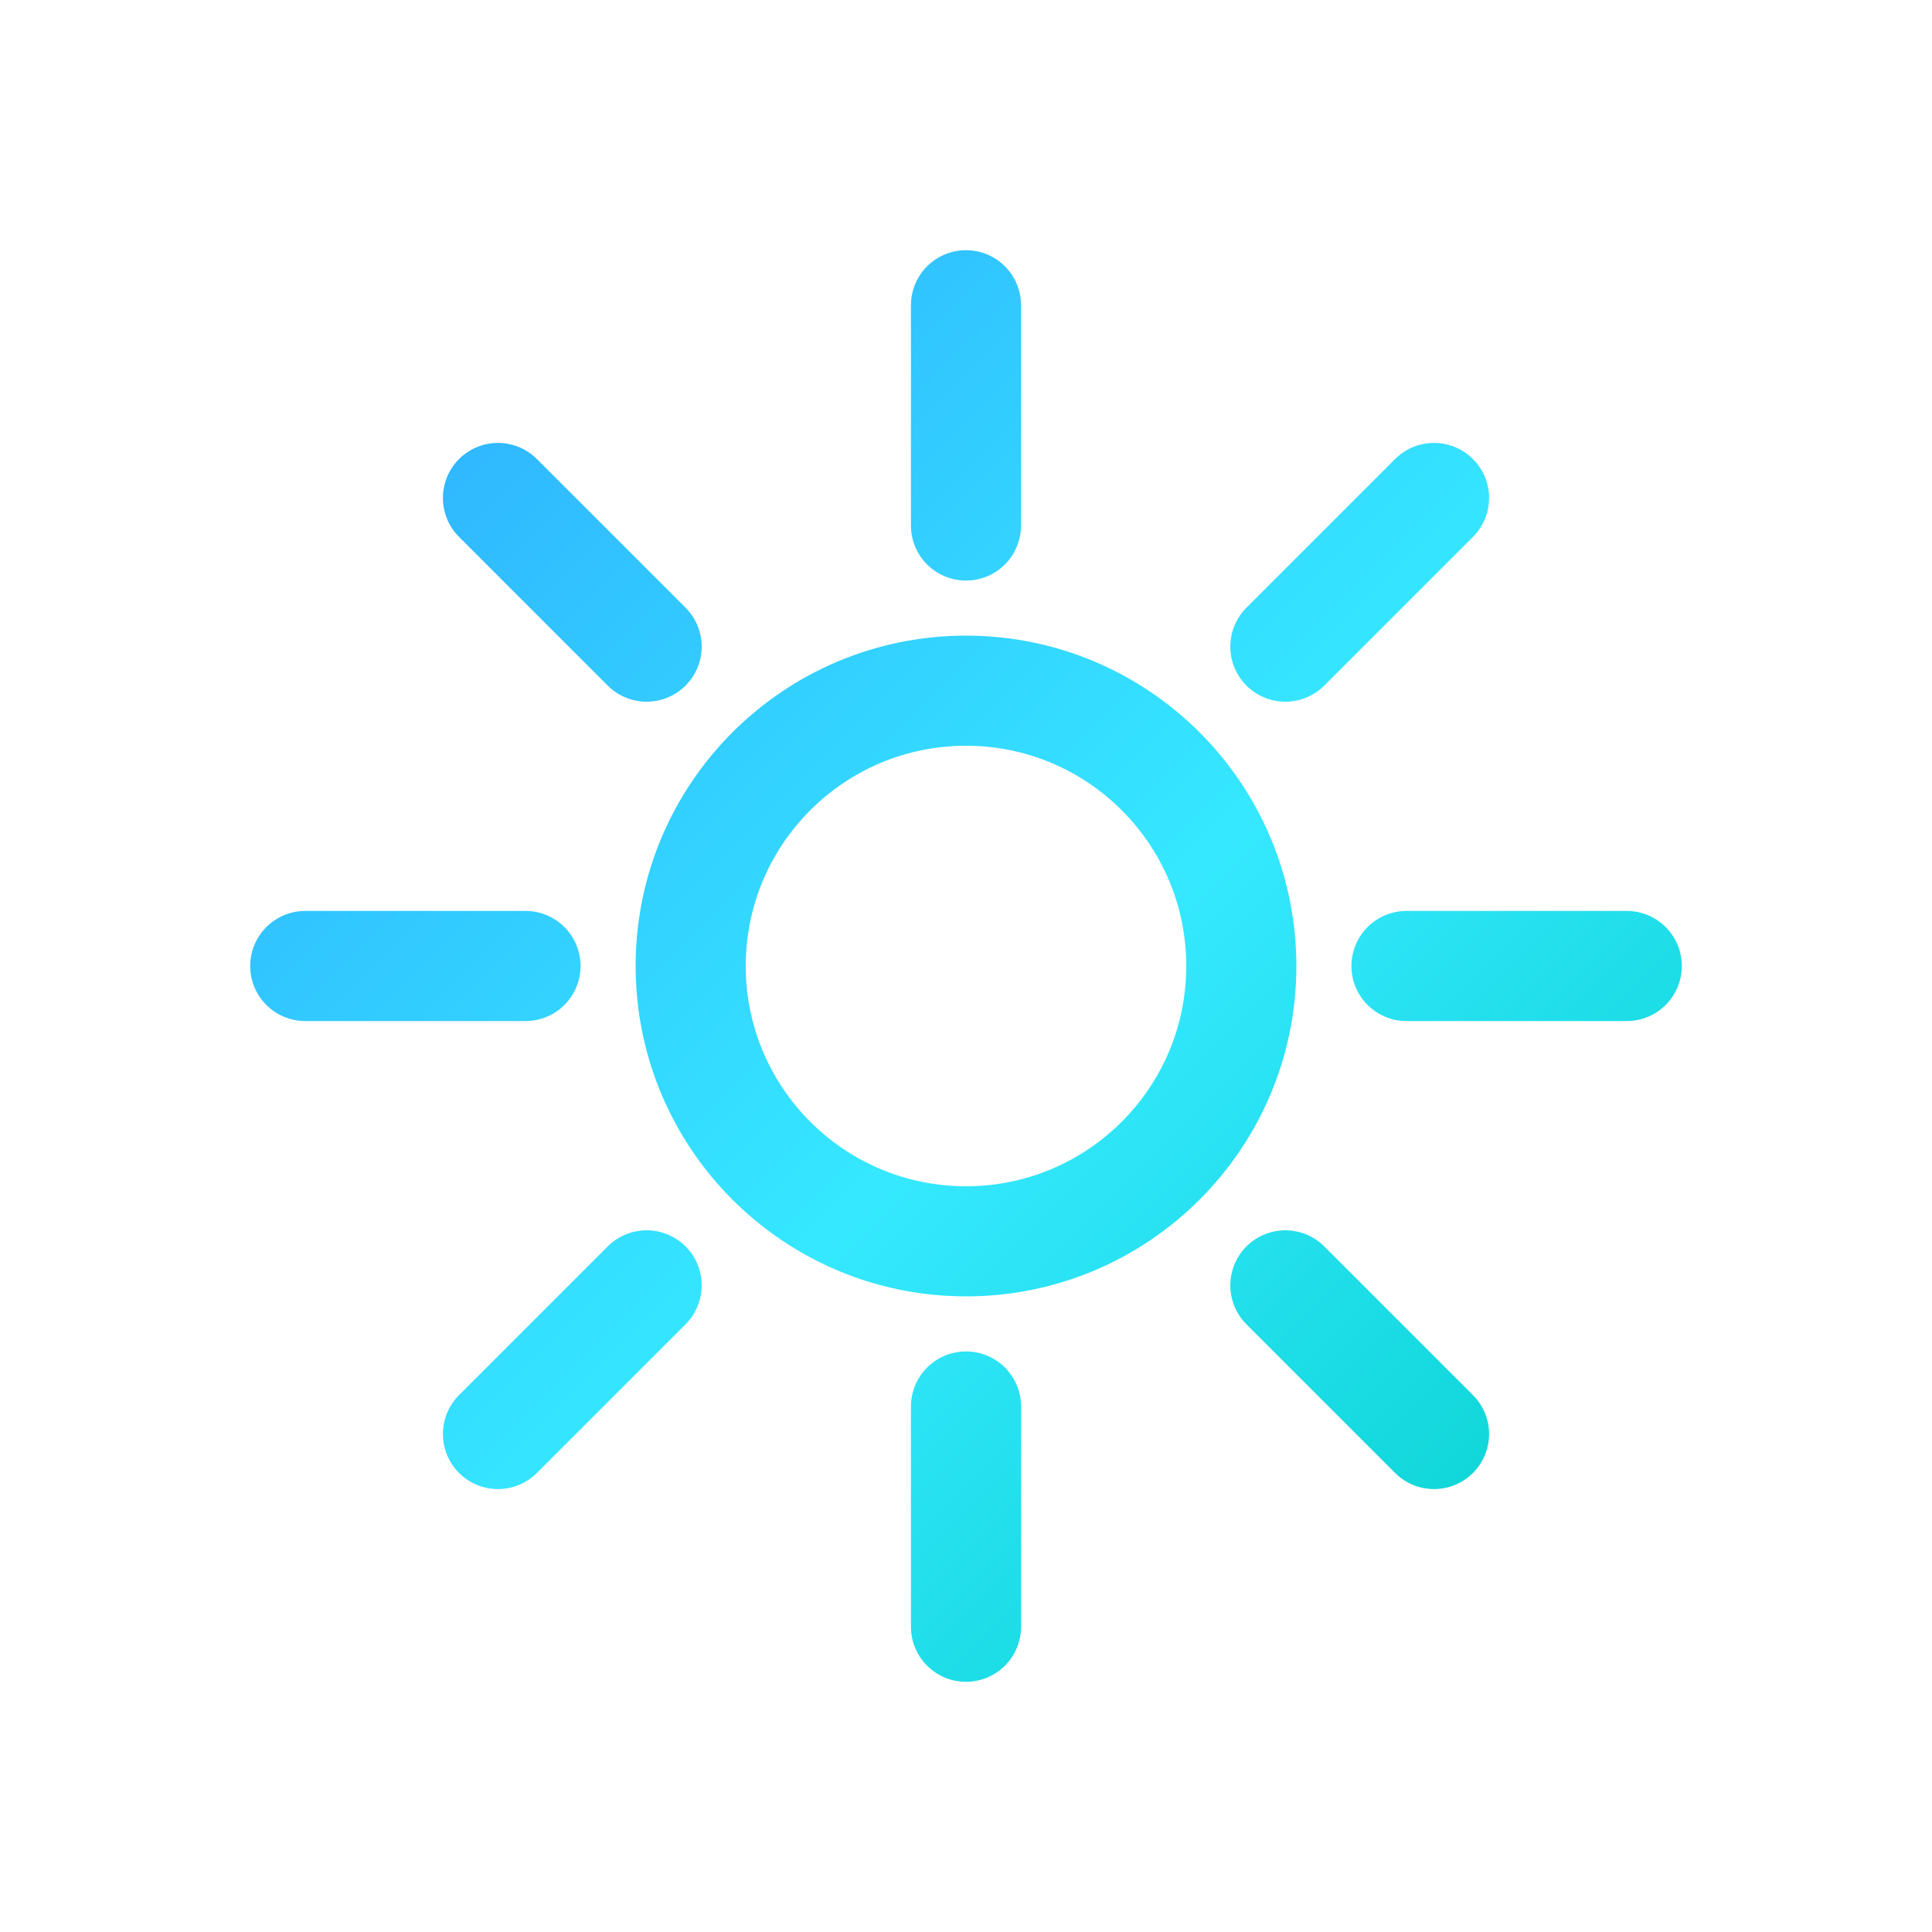
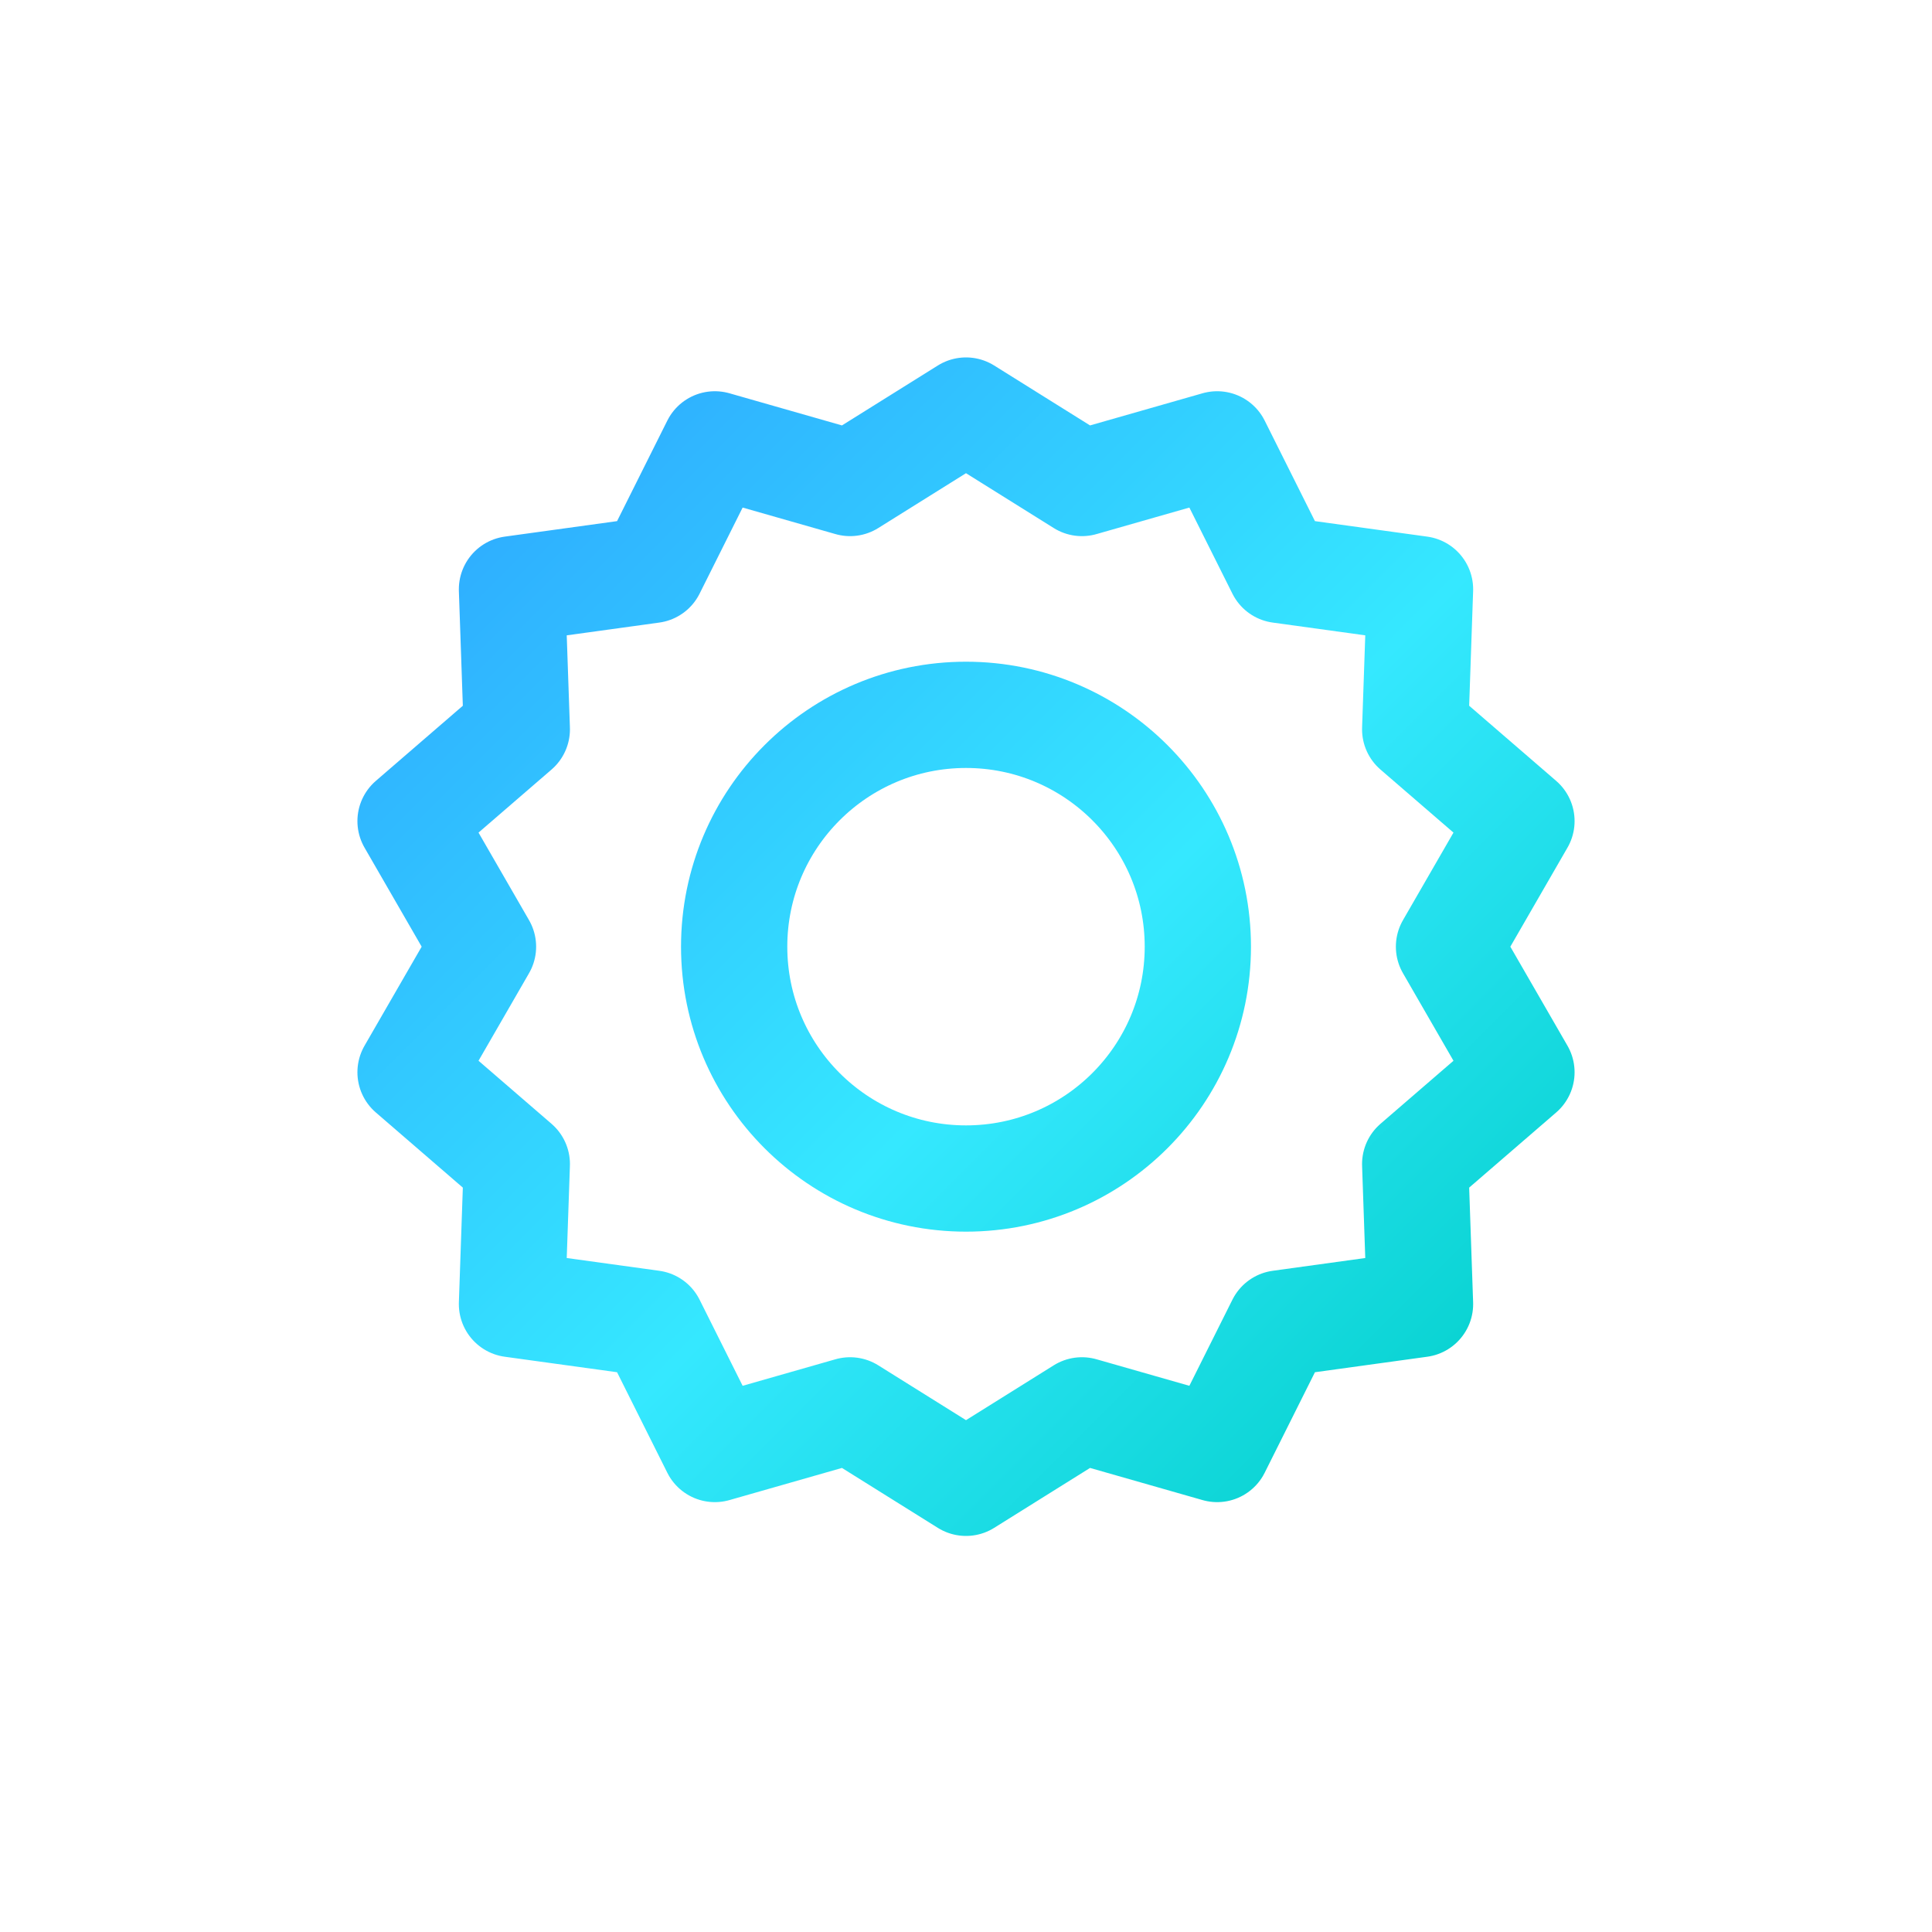
- <svg xmlns="http://www.w3.org/2000/svg" viewBox="0 0 40 40" fill="none">
+ <svg xmlns="http://www.w3.org/2000/svg" width="40" height="40" viewBox="0 0 40 40" fill="none">
  <defs>
-     <linearGradient id="g" x1="7" y1="7" x2="33" y2="33" gradientUnits="userSpaceOnUse">
+     <linearGradient id="g" x1="9" y1="9" x2="31" y2="31" gradientUnits="userSpaceOnUse">
      <stop stop-color="#2EA7FF" />
-       <stop offset=".55" stop-color="#35E8FF" />
+       <stop offset="0.55" stop-color="#35E8FF" />
      <stop offset="1" stop-color="#00CFC8" />
    </linearGradient>
  </defs>
-   <g transform="translate(20 20) scale(1.14) translate(-20 -20)" stroke="url(#g)" stroke-width="2" stroke-linecap="round" stroke-linejoin="round">
-     <circle cx="20" cy="20" r="5" />
-     <path d="M20 8v4M20 28v4M8 20h4M28 20h4M11.5 11.5l2.7 2.7M25.8 25.8l2.7 2.7M28.5 11.5l-2.7 2.7M14.2 25.8l-2.7 2.7" />
+   <g stroke="url(#g)" stroke-width="2.2" stroke-linecap="round" stroke-linejoin="round">
+     <path d="M20 8.5L22.4 10L25.2 9.2L26.5 11.8L29.4 12.2L29.3 15.1L31.5 17L30 19.6L31.5 22.2L29.3 24.1L29.4 27L26.5 27.4L25.2 30L22.4 29.2L20 30.7L17.6 29.2L14.8 30L13.5 27.4L10.6 27L10.7 24.1L8.5 22.2L10 19.6L8.5 17L10.7 15.1L10.6 12.2L13.5 11.8L14.8 9.2L17.6 10L20 8.5Z" />
+     <circle cx="20" cy="19.6" r="4.8" />
  </g>
</svg>
